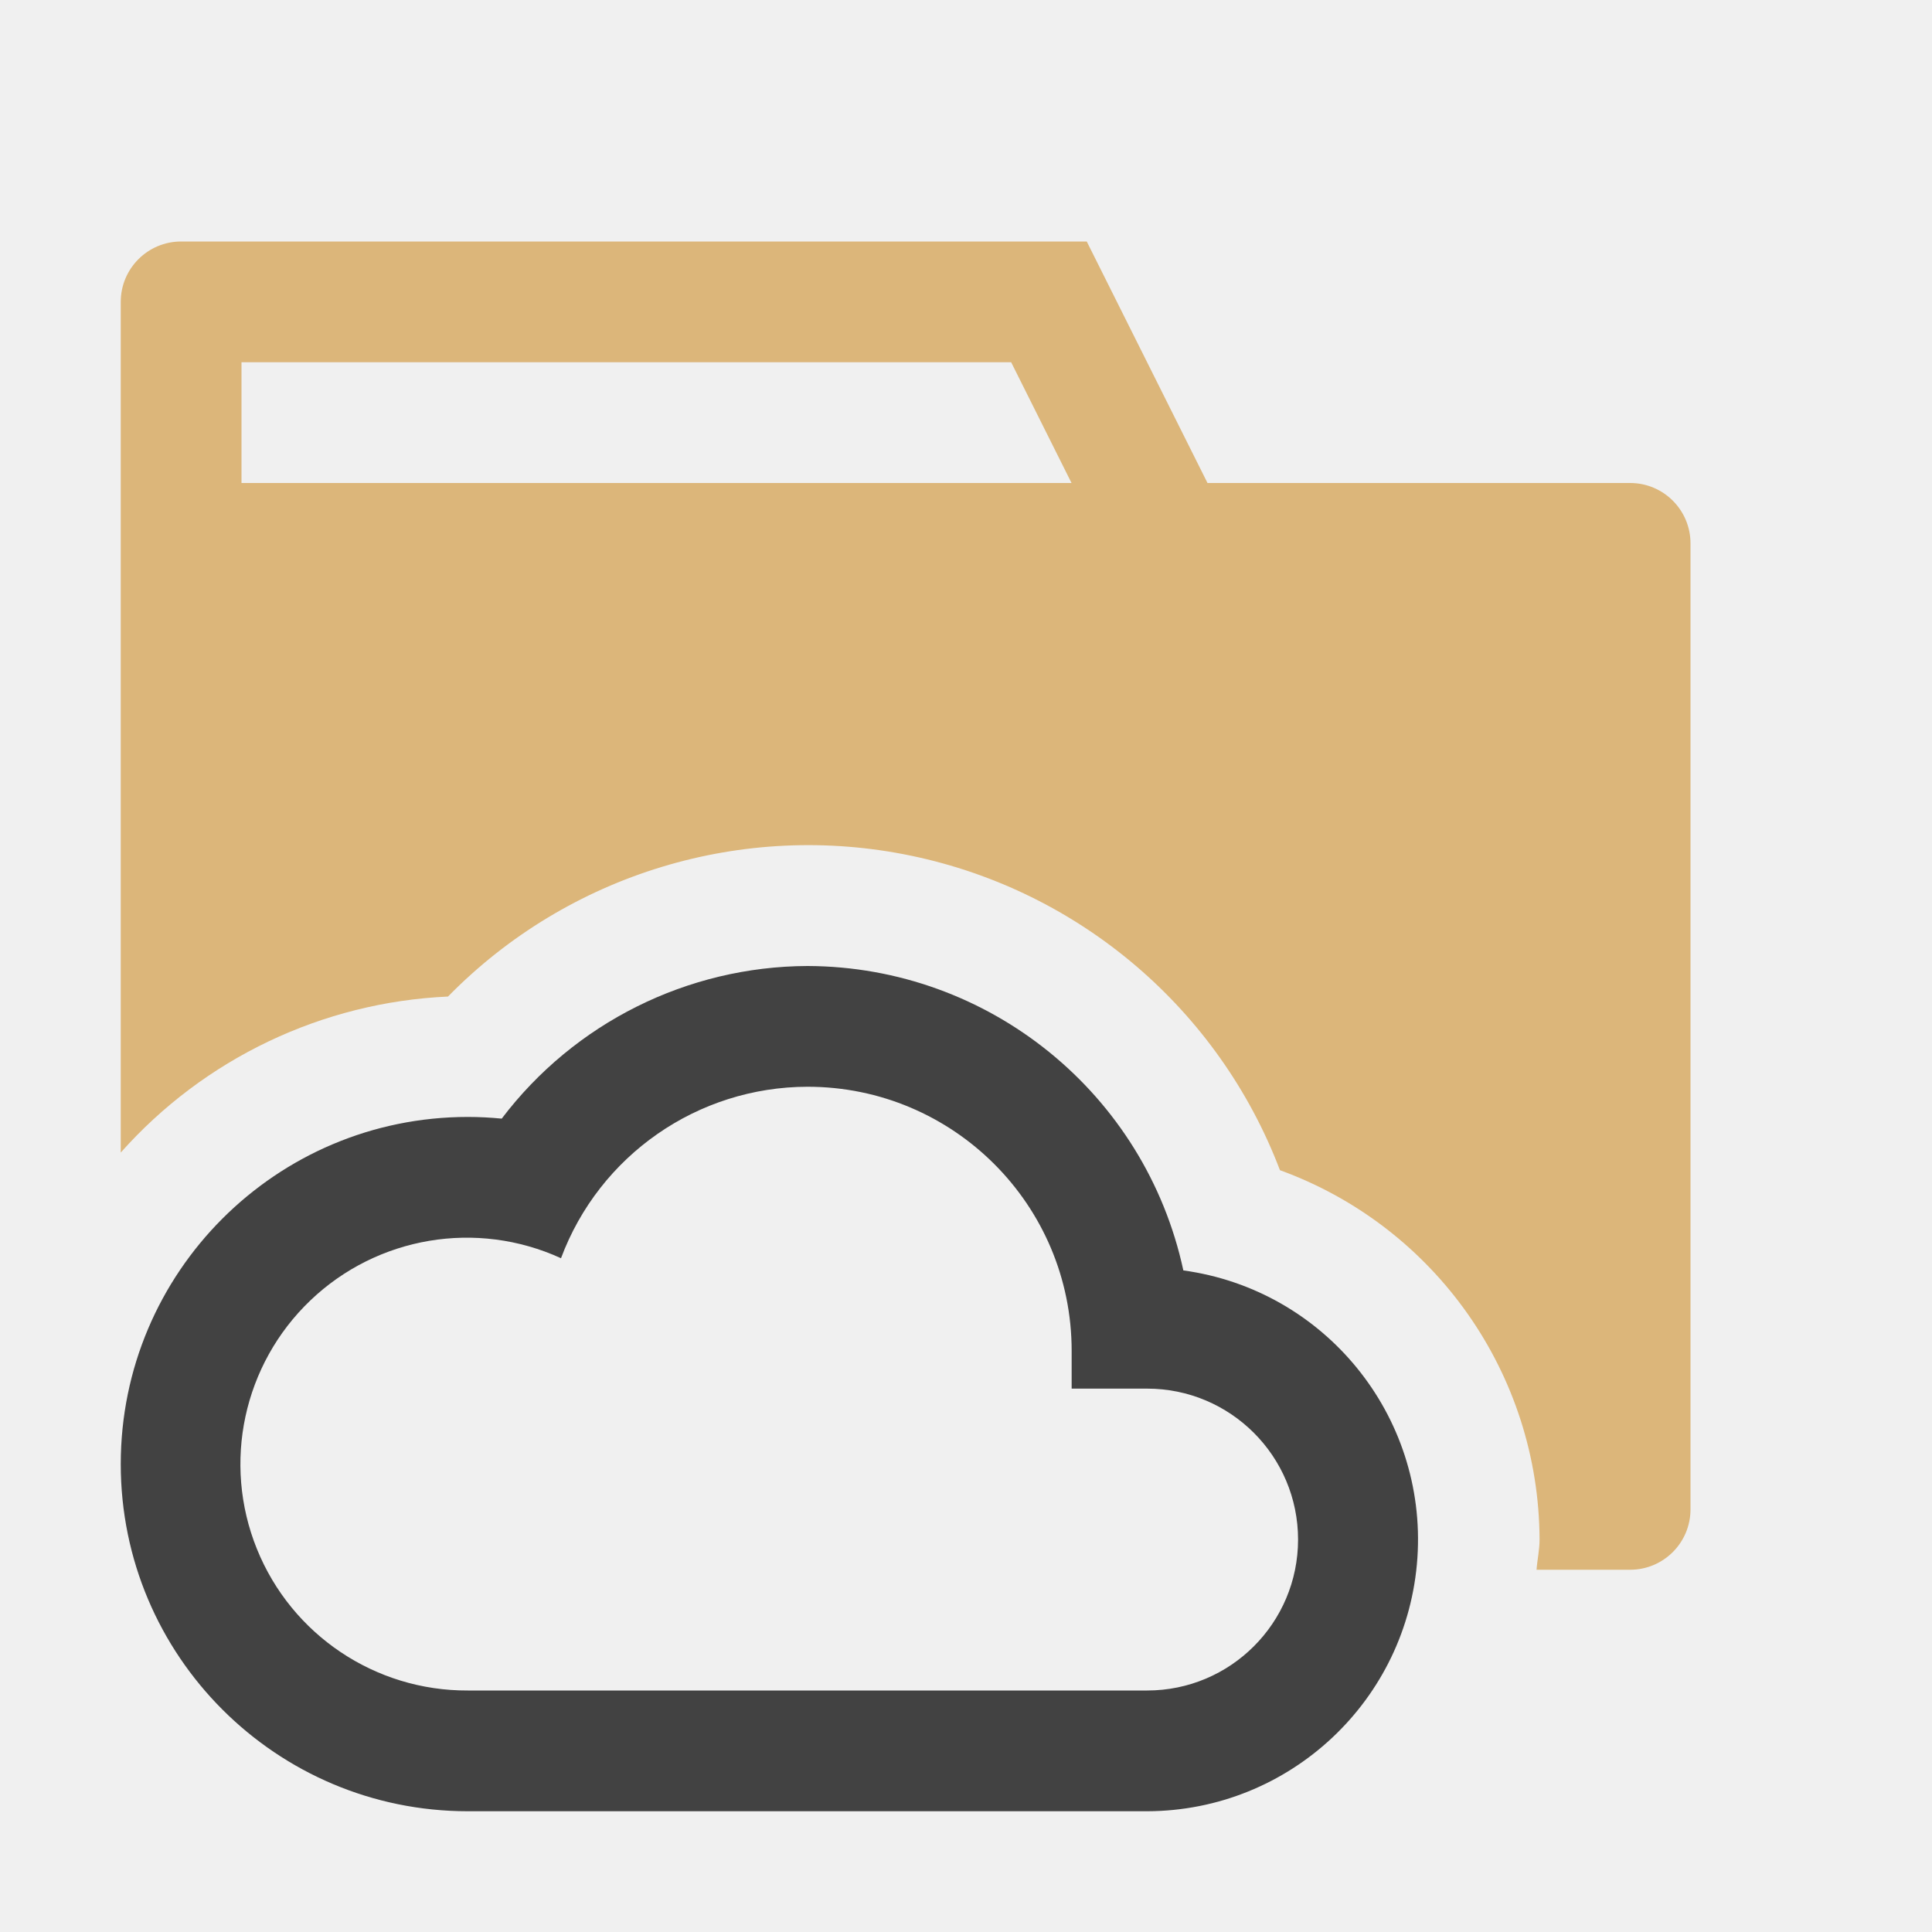
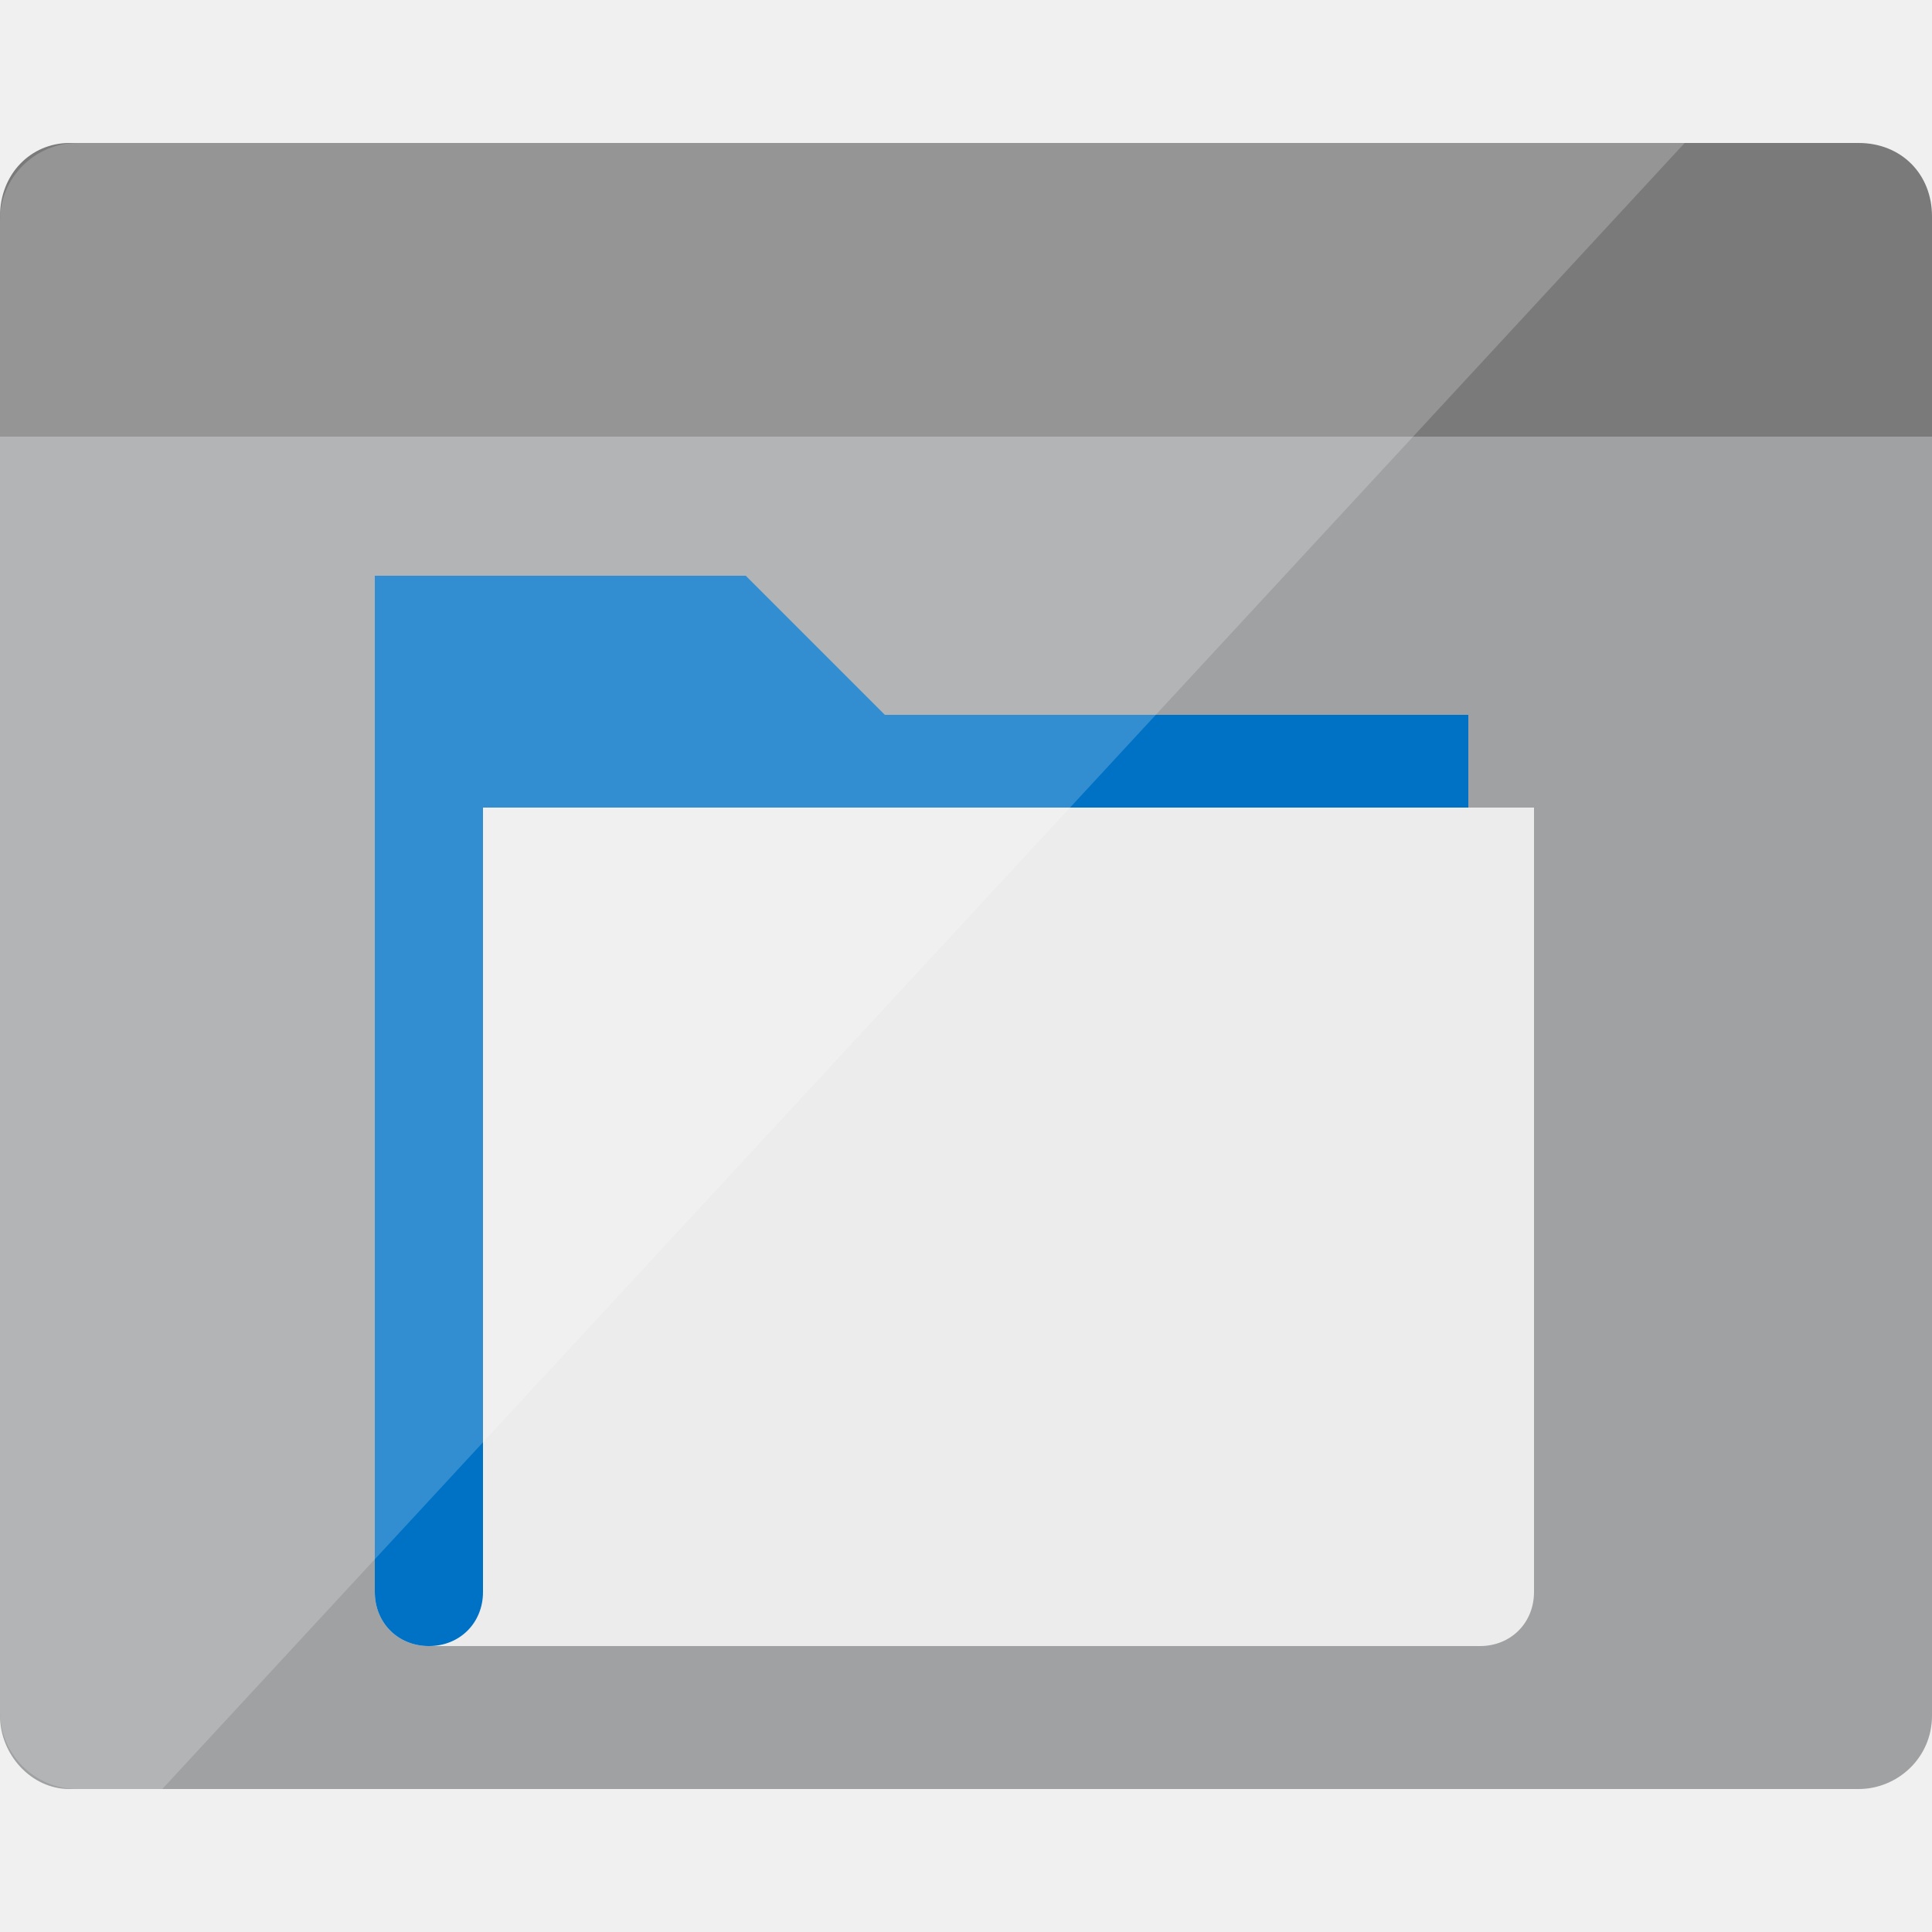
- <svg xmlns="http://www.w3.org/2000/svg" viewBox="0 0 16 16">
-   <defs>
-     <style>.icon-canvas-transparent,.icon-vs-out{fill:#f6f6f6;}.icon-canvas-transparent{opacity:0;}.icon-folder{fill:#dcb67a;}.icon-vs-bg{fill:#424242;}</style>
-   </defs>
-   <g id="canvas">
-     <path id="_Compound_Path_" data-name="&lt;Compound Path&gt;" class="icon-canvas-transparent" d="M0,0H16V16H0Z" />
-   </g>
-   <g id="outline" style="display: none;">
-     <path class="icon-vs-out" d="M15,4.5v8A1.505,1.505,0,0,1,13.5,14h-1a3.253,3.253,0,0,1-3,2H3.875A3.87,3.87,0,0,1,.156,13.153,1.479,1.479,0,0,1,0,12.5V2.5A1.5,1.5,0,0,1,1.5,1H9.61l1,2H13.5A1.505,1.505,0,0,1,15,4.5Z" style="display: none;" />
-   </g>
-   <g id="iconBg">
-     <path class="icon-folder" d="M13.5,4h-3.5l-1-2H1.5a.5.5,0,0,0-.5.5V9.545A3.857,3.857,0,0,1,3.71,8.253,4.179,4.179,0,0,1,10.6,9.691,3.267,3.267,0,0,1,12.75,12.75c0,.086-.019.166-.025.25H13.5a.5.5,0,0,0,.5-.5v-8A.5.5,0,0,0,13.5,4ZM2,4V3H8.374l.5,1Z" />
-     <path class="icon-vs-bg" d="M6.688,9a2.187,2.187,0,0,1,2.187,2.188V11.5H9.5a1.25,1.25,0,0,1,0,2.5H3.875a1.875,1.875,0,1,1,.771-3.58A2.183,2.183,0,0,1,6.688,9m0-1A3.194,3.194,0,0,0,4.155,9.264c-.093-.009-.186-.014-.28-.014a2.875,2.875,0,0,0,0,5.75H9.5a2.25,2.25,0,0,0,.3-4.479A3.194,3.194,0,0,0,6.688,8Z" />
-   </g>
+ <svg xmlns="http://www.w3.org/2000/svg" width="50" height="50" viewBox="0 0 50 50" id="Layer_1" overflow="hidden">
+   <path d="M0 44.4C0 45.4 0.8 46.3 1.8 46.3L48.1 46.3C49.1 46.3 50 45.5 50 44.4L50 11.3 0 11.3 0 44.4Z" fill="#A0A1A2" />
+   <path d="M48.1 3.7 1.8 3.7C0.8 3.7 0 4.5 0 5.6L0 11.3 50 11.3 50 5.6C50 4.5 49.2 3.7 48.1 3.7" fill="#7A7A7A" />
+   <path d="M38 20.9 38 18.5 22.8 18.5 19.2 14.9 9.7 14.9 9.7 41.2C9.7 42 10.3 42.6 11.1 42.6L11.1 42.6 38.3 42.6C39.1 42.6 39.7 42 39.7 41.2L39.7 20.9 38 20.9Z" fill="#FFFFFF" opacity="0.8" />
+   <path d="M12.5 20.9 12.5 41.2C12.5 42 11.9 42.6 11.1 42.6 10.3 42.6 9.7 42 9.7 41.2L9.7 14.9 19.3 14.9 22.9 18.5 38 18.5 38 20.9 12.5 20.9Z" fill="#0072C6" />
+   <path d="M2 3.7C0.9 3.7 0 4.6 0 5.7L0 13 0 16.3 0 44.3C0 45.4 0.9 46.3 2 46.3L4.2 46.3 43.6 3.7 2 3.7Z" fill="#FFFFFF" opacity="0.2" />
</svg>
